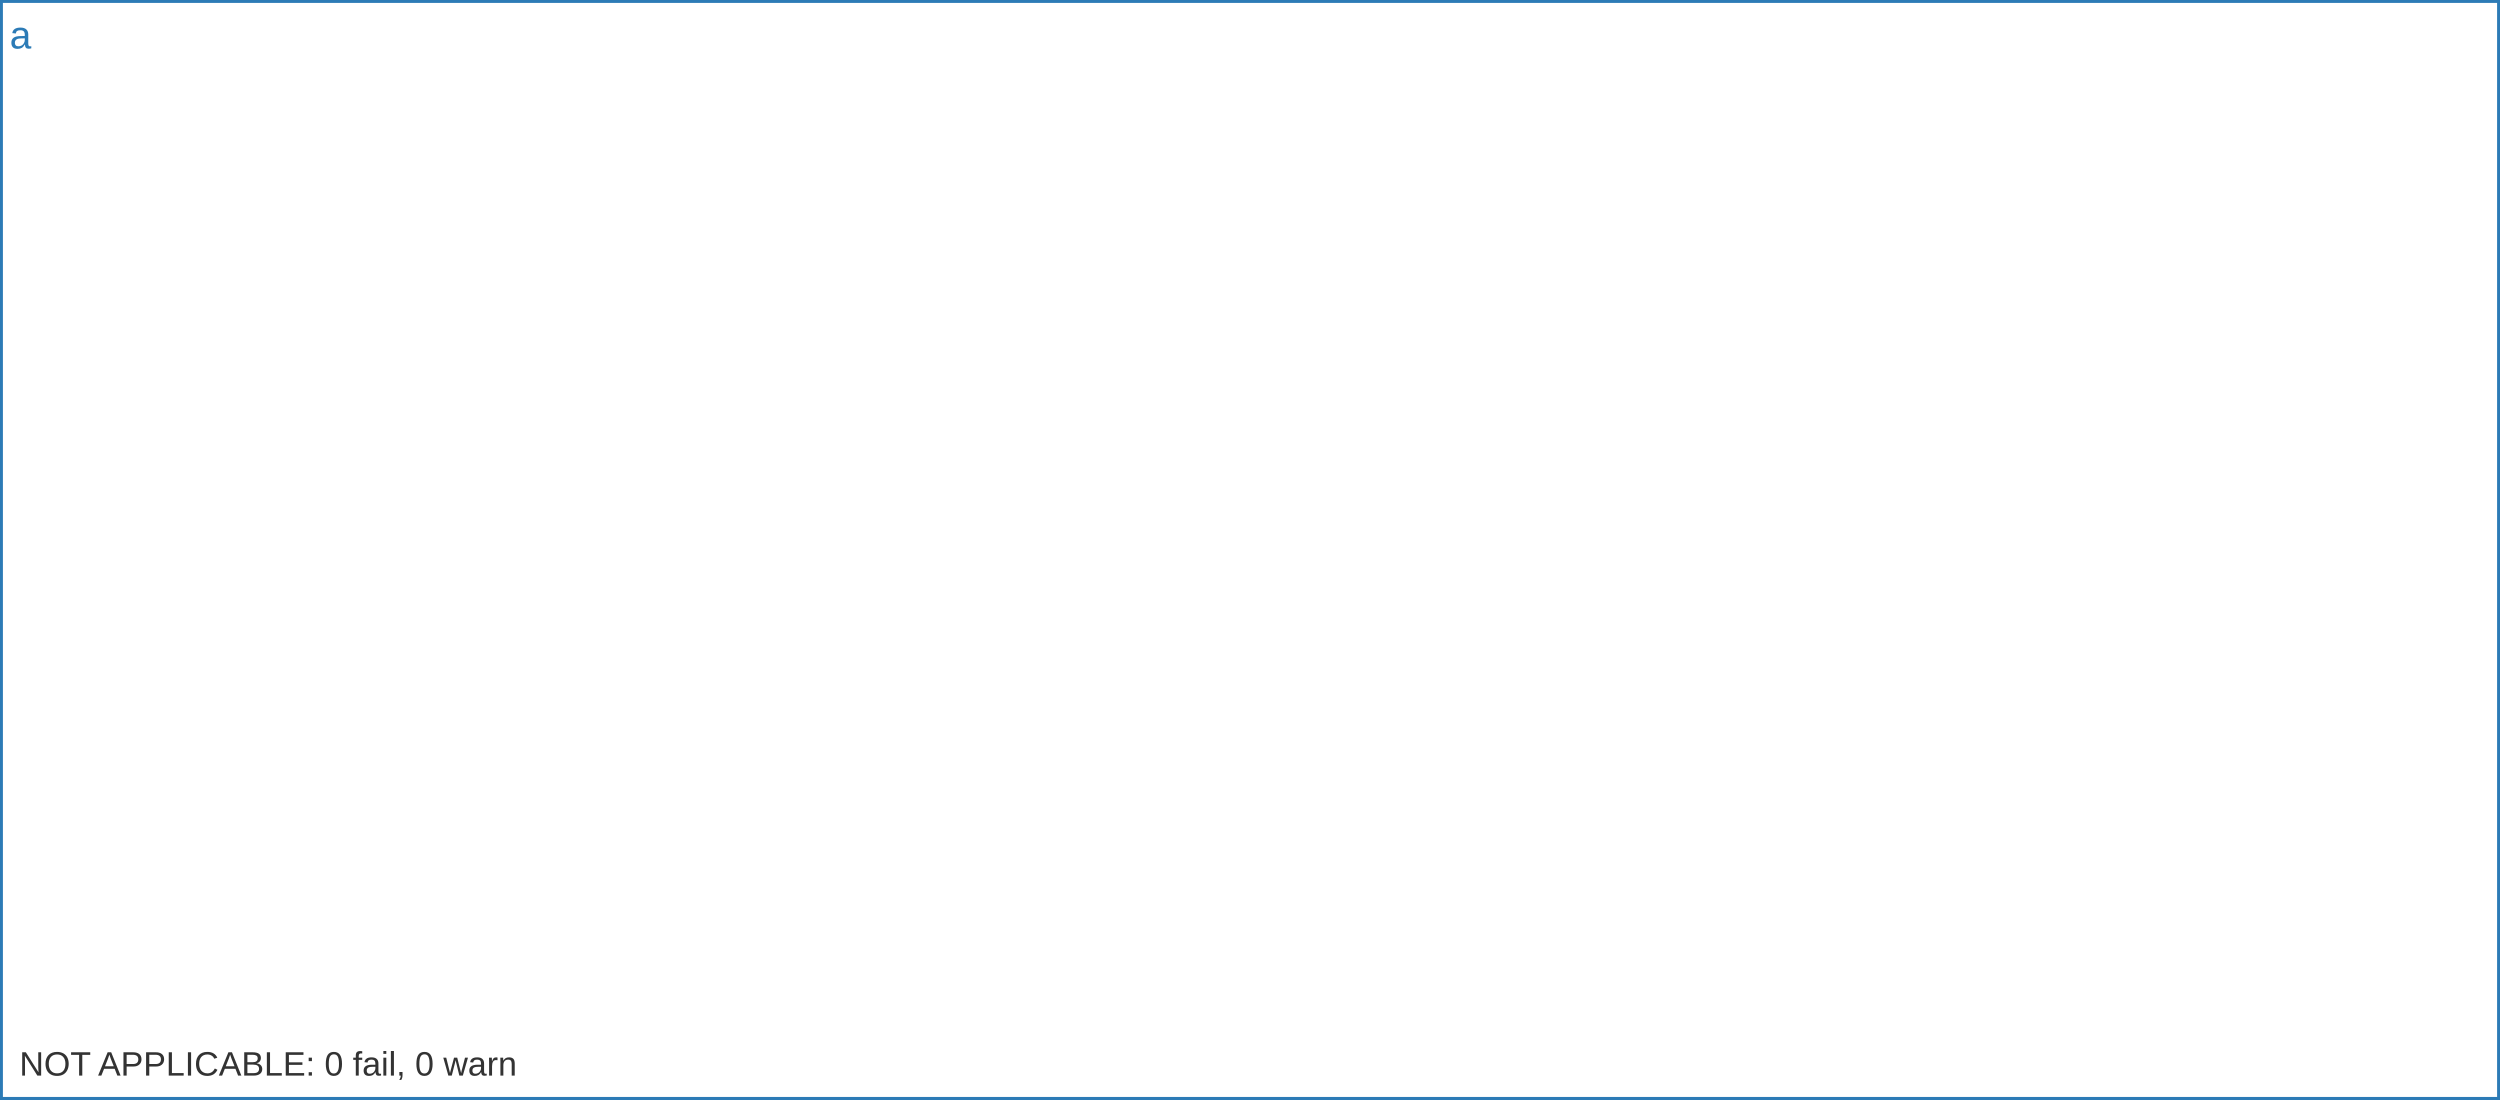
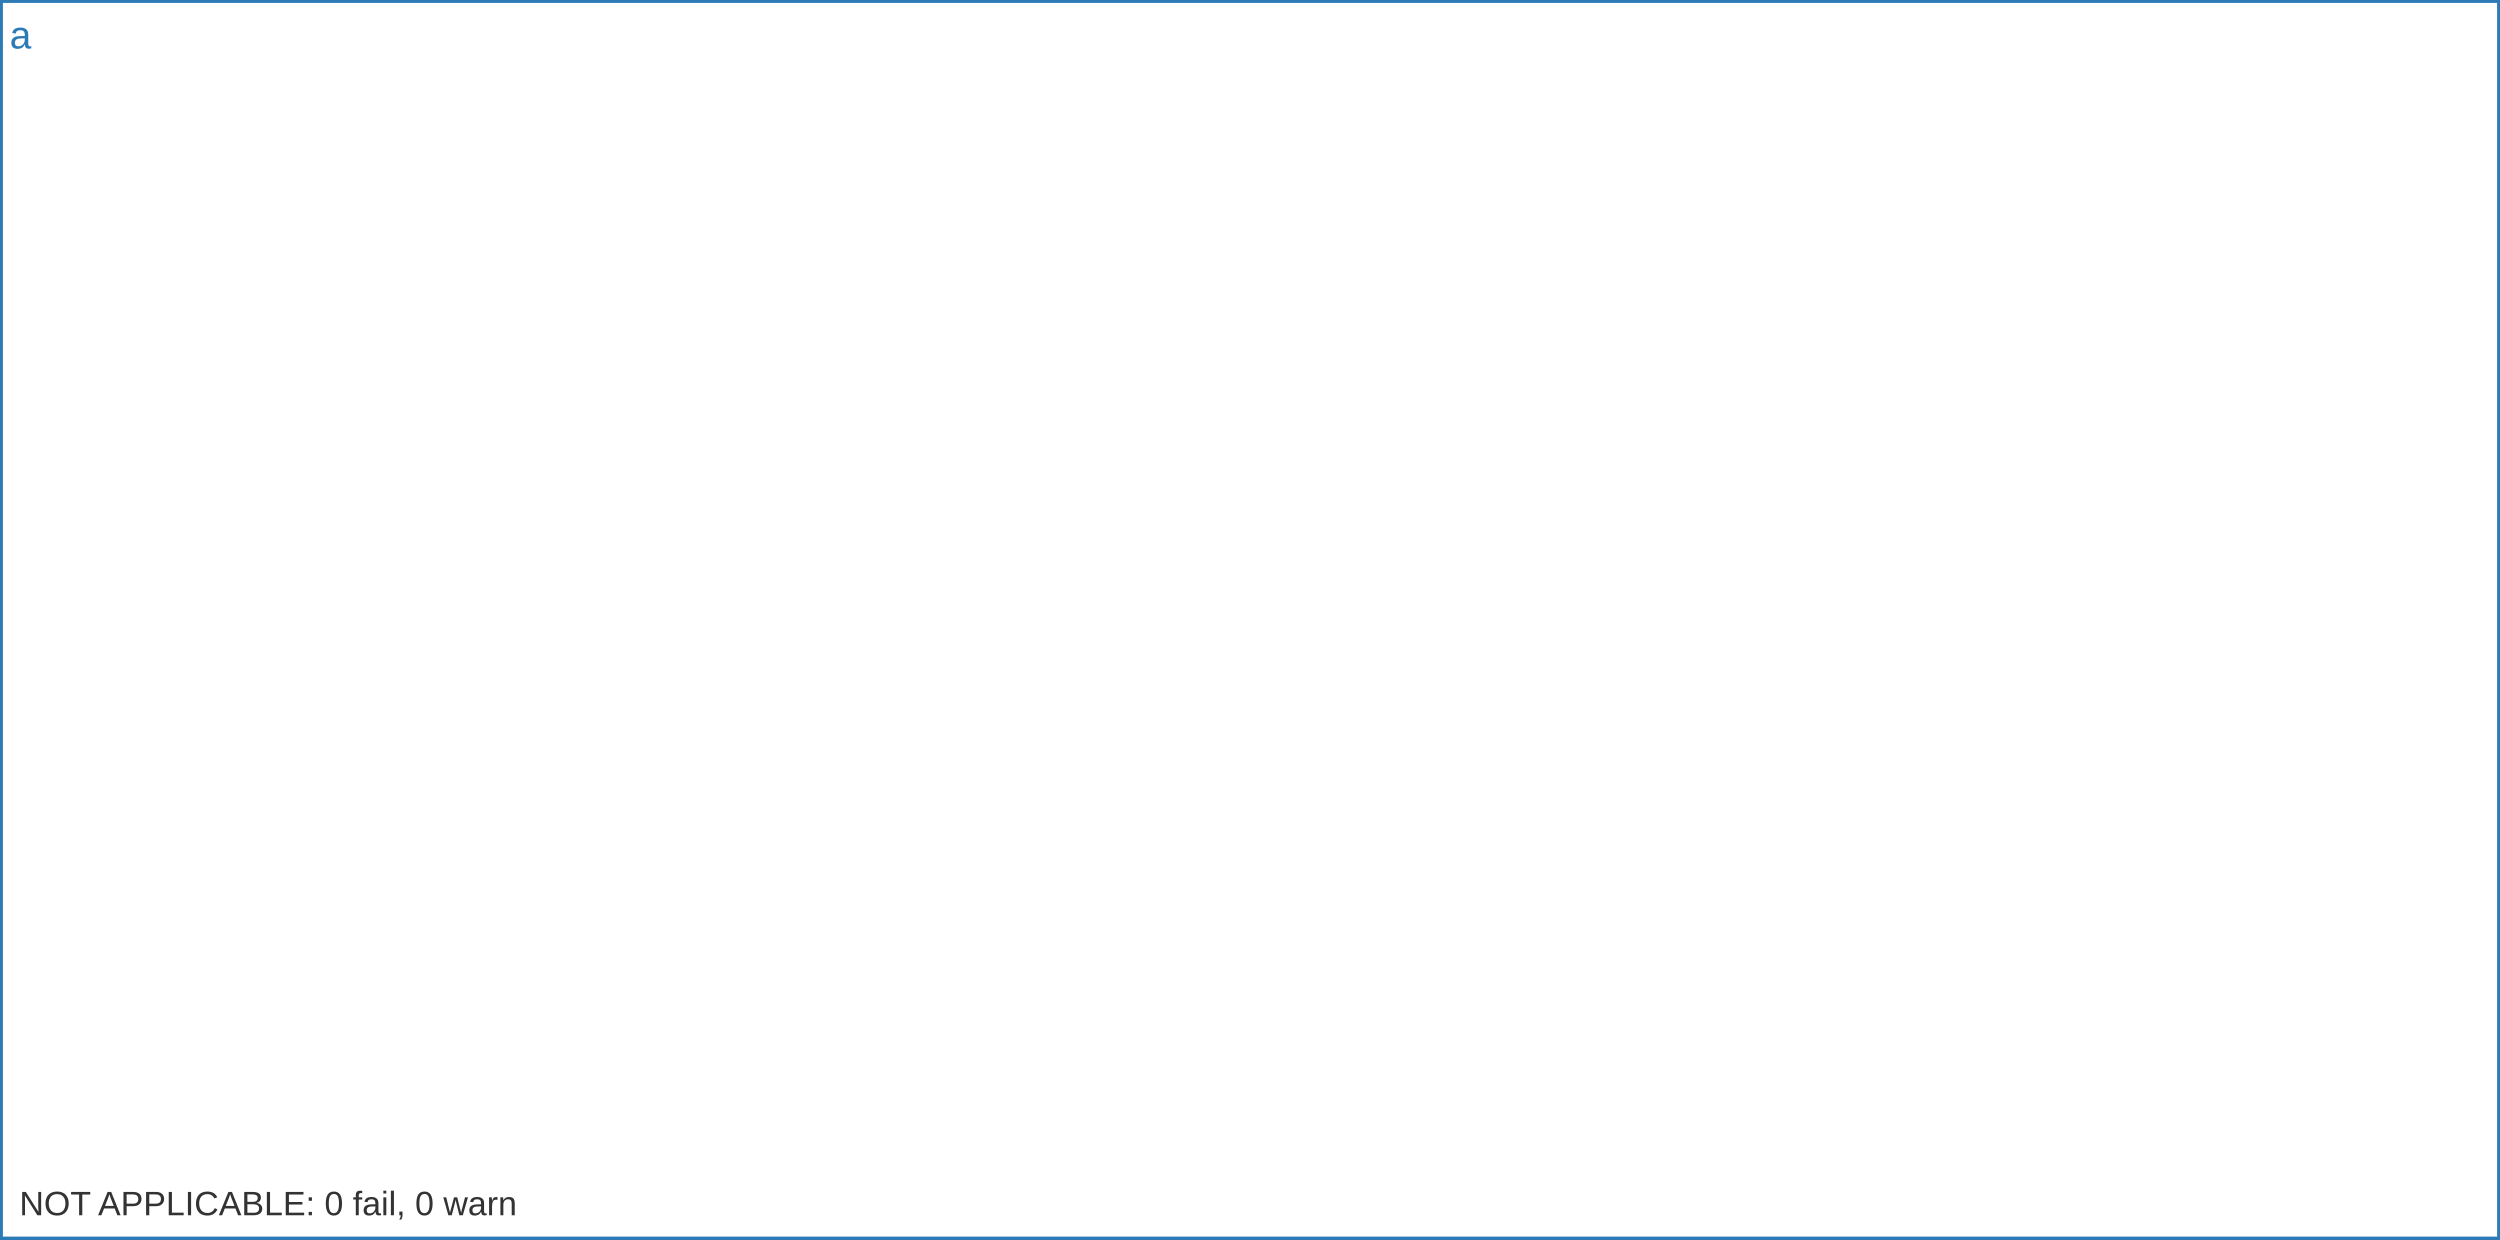
- <svg xmlns="http://www.w3.org/2000/svg" width="515.52pt" height="226.8pt" viewBox="0 0 515.52 226.8">
+ <svg xmlns="http://www.w3.org/2000/svg" width="515.52pt" height="255.6pt" viewBox="0 0 515.52 255.6">
  <rect width="100%" height="100%" fill="white" />
-   <rect x="0.000" y="0.000" width="515.520" height="226.800" fill="none" stroke="#2c7bb6" stroke-width="1.2" />
+   <rect x="0.000" y="0.000" width="515.520" height="255.600" fill="none" stroke="#2c7bb6" stroke-width="1.2" />
  <text x="2.000" y="10.000" font-family="Arial, sans-serif" font-size="8" fill="#2c7bb6">a</text>
-   <text x="4" y="221.800" font-family="Arial, sans-serif" font-size="7" fill="#333">NOT APPLICABLE: 0 fail, 0 warn</text>
+   <text x="4" y="250.600" font-family="Arial, sans-serif" font-size="7" fill="#333">NOT APPLICABLE: 0 fail, 0 warn</text>
</svg>
